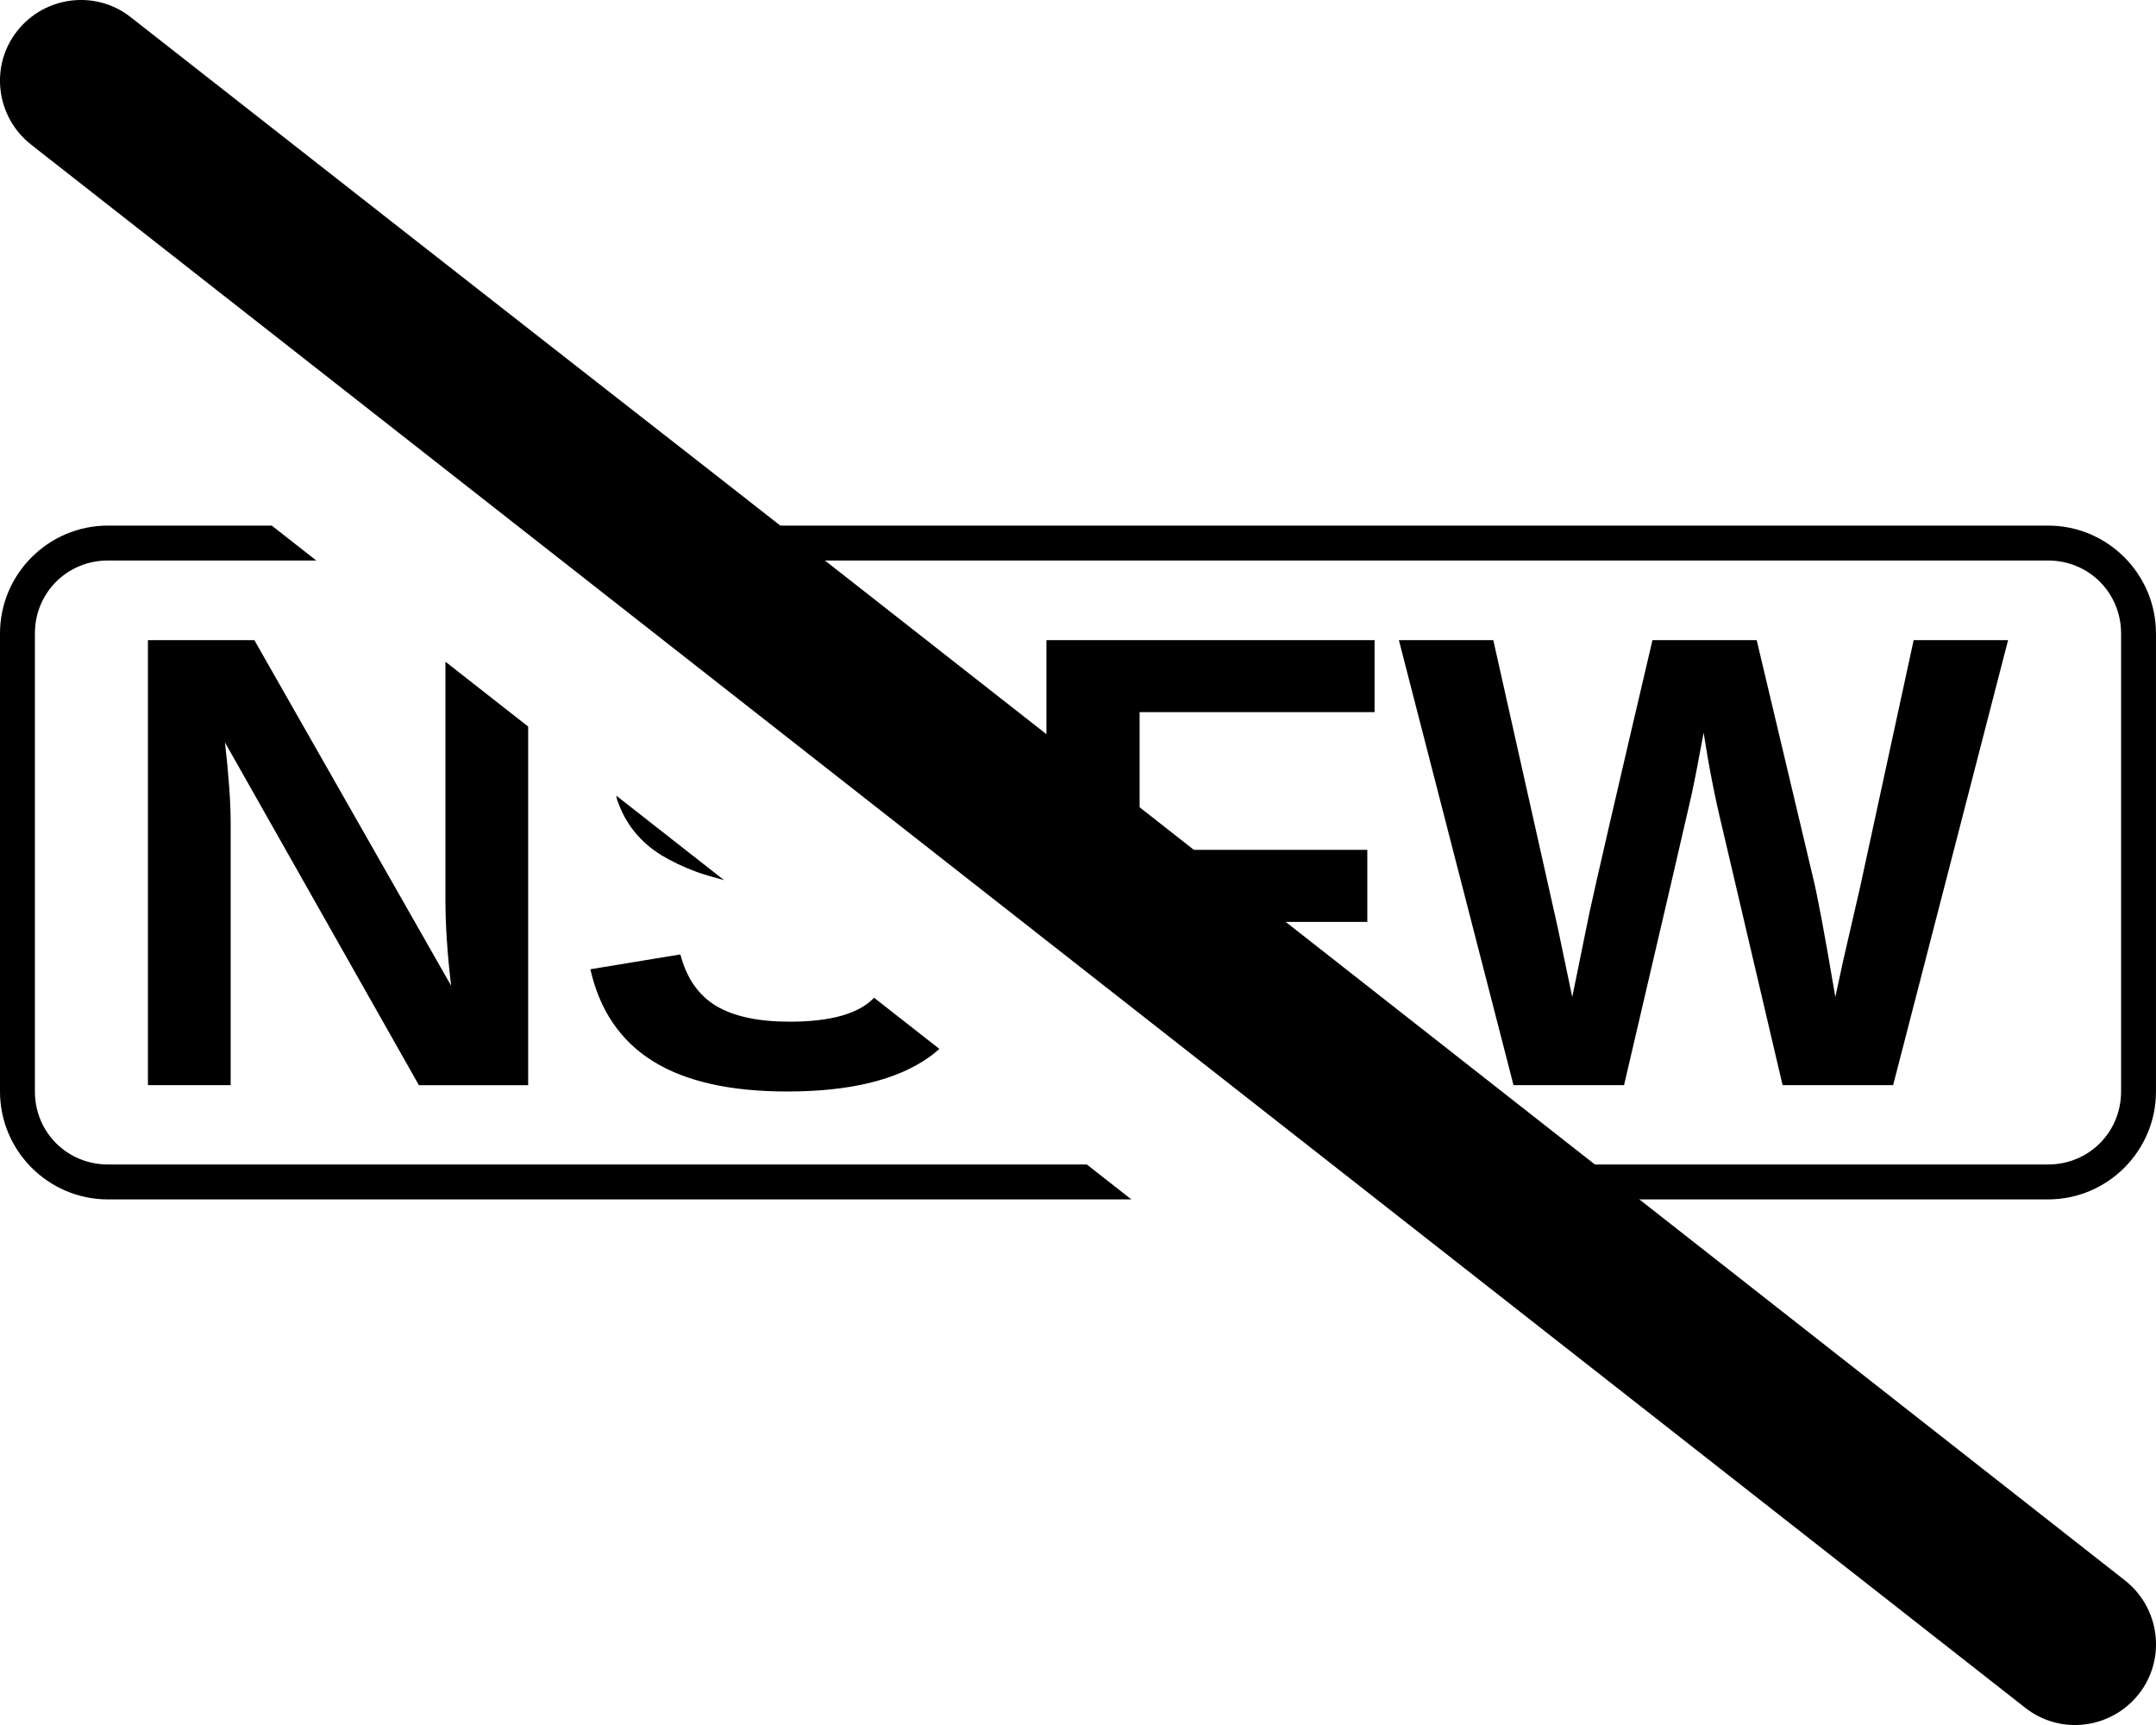
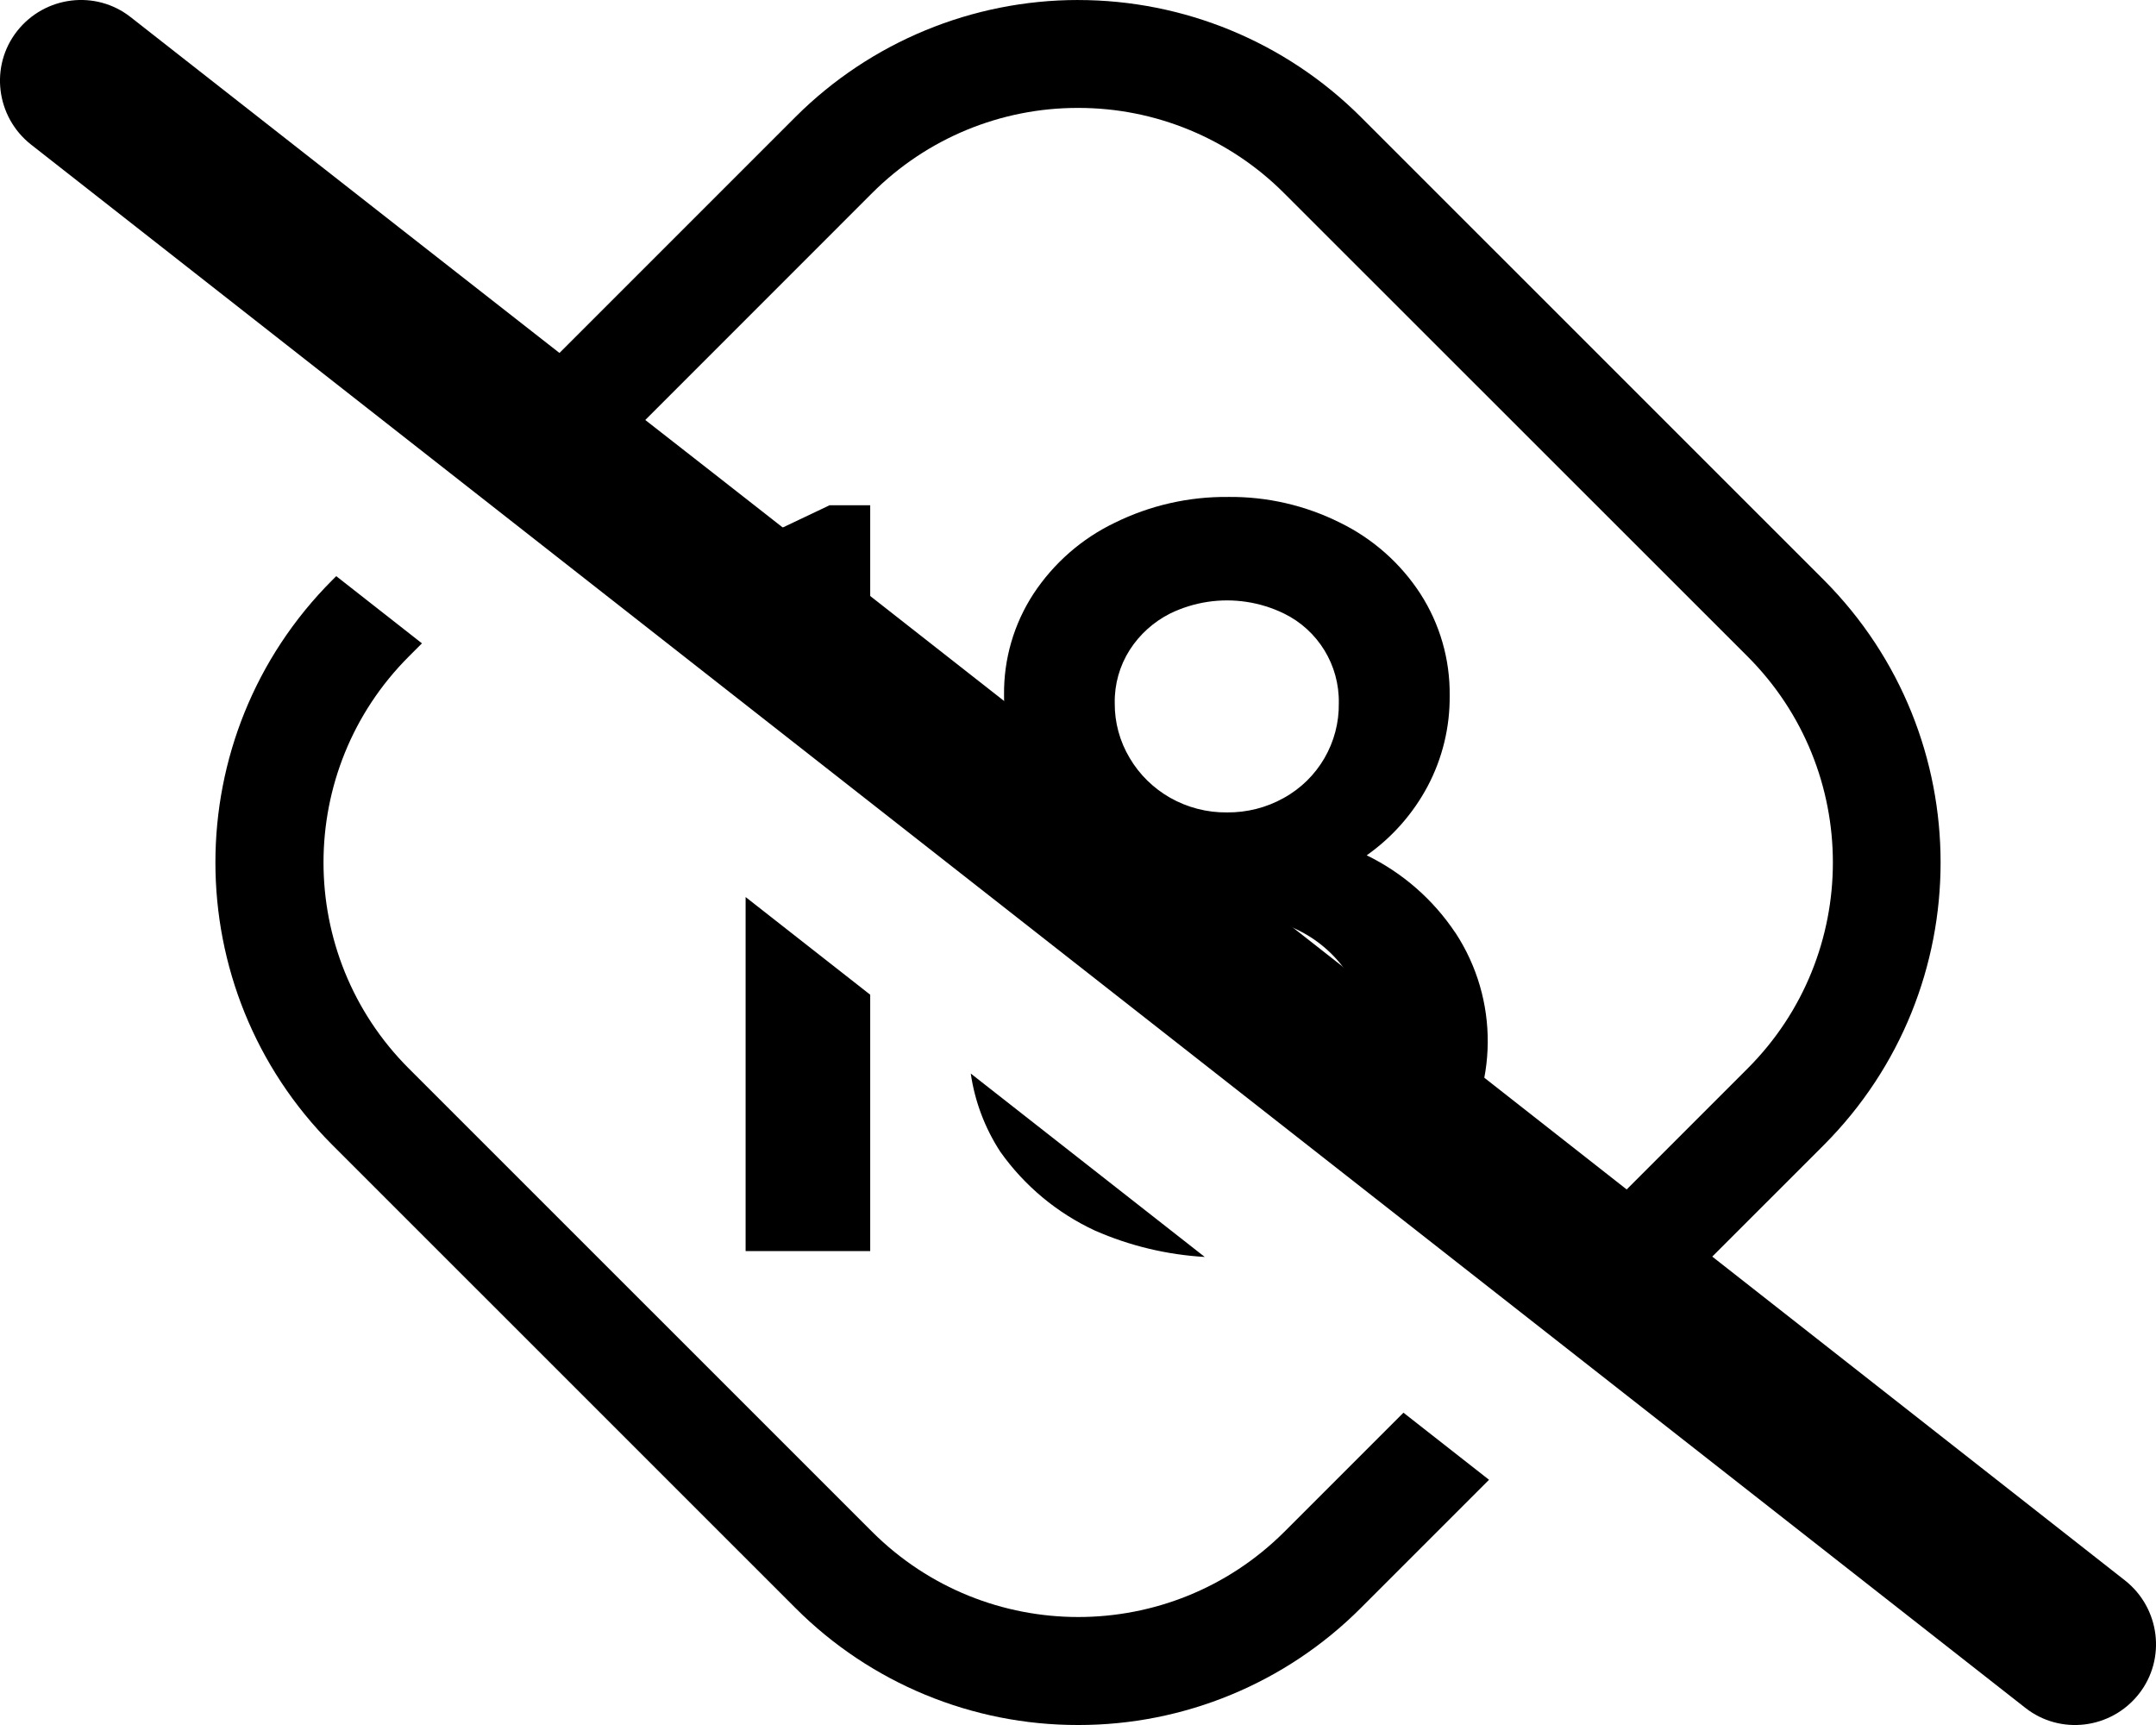
- <svg xmlns="http://www.w3.org/2000/svg" version="1.1" viewBox="0 0 640 512" xml:space="preserve">
-   <path d="m234.03 188.03c-11.458 0-20.929 1.558-28.75 4.412 4.529 3.545 14.426 11.305 20.096 15.746 2.461-0.336 5.094-0.564 8.092-0.564 7.875 0 13.906 1.438 18.094 4.312 4.25 2.875 7.062 7.156 8.438 12.844l26.812-3.656c-2.375-11.812-7.688-20.281-15.938-25.406-8.188-5.125-20.469-7.688-36.844-7.688zm-190.12 1.969v132.09h24.562v-77.906c0-6-0.562-13.938-1.688-23.812l57.562 101.72h32.438v-106.44l-24.562-19.252v70.379c0 7.75 0.562 16.344 1.688 25.781l-58.406-102.56h-31.594zm266.72 0v85.008c5.976 4.687 21.111 16.563 27.656 21.697v-23.08h67.594v-21.375h-67.594v-40.875h69.75v-21.375h-97.406zm104.62 0 34.031 132.09h32.812c12.375-53 19.031-81.625 19.969-85.875 0.938-4.312 2.156-10.563 3.656-18.75 1.5 9.812 3.344 19.219 5.531 28.219l17.906 76.406h32.812l34.125-132.09h-28.031l-15.938 73.5-4.969 21.562-2.344 10.875c-3.125-18.5-5.344-30.375-6.656-35.625l-16.688-70.312h-30.938c-10.812 46.125-17.062 73.156-18.75 81.094-1.625 7.875-3.312 16.156-5.062 24.844l-4.312-20.625-19.125-85.312h-28.031zm-232.33 46.143c0.117 0.415 0.165 0.893 0.297 1.295 1.25 3.625 2.969 6.781 5.156 9.469s4.844 5 7.969 6.938c3.125 1.875 6.625 3.531 10.5 4.969 1.942 0.689 4.643 1.497 8.092 2.422l-32.014-25.092zm19.047 47.139-26.719 4.406c2.75 12.187 8.938 21.281 18.562 27.281s22.906 9 39.844 9c18.562 0 32.625-3.406 42.188-10.219 1.07-0.764 2.057-1.581 3.008-2.42l-19.383-15.191c-4.48 4.728-12.812 7.111-25.062 7.111-9.312 0-16.594-1.562-21.844-4.688-5.25-3.188-8.781-8.281-10.594-15.281z" style="stroke-linecap:square;stroke-linejoin:round;stroke-miterlimit:3" />
-   <path d="m32.033 156c-17.657 0-32.033 14.376-32.033 32.033v135.93c0 17.657 14.376 32.033 32.033 32.033h303.81l-13.225-10.365h-290.59c-12.094 0-21.668-9.574-21.668-21.668v-135.93c0-12.094 9.574-21.668 21.668-21.668h61.863l-13.225-10.365h-48.639zm126.71 0c2.374 1.855 10.573 8.278 13.244 10.365h435.98c12.094 0 21.668 9.574 21.668 21.668v135.93c0 12.094-9.574 21.668-21.668 21.668h-207.39c4.153 3.257 8.785 6.891 13.215 10.365h194.17c17.657 0 32.033-14.376 32.033-32.033v-135.93c0-17.657-14.376-32.033-32.033-32.033h-449.22z" style="-inkscape-stroke:none;color:#000000;stroke-linecap:square;stroke-linejoin:round;stroke-miterlimit:3" />
-   <path d="m38.8 5.1c-10.4-8.2-25.5-6.3-33.7 4.1s-6.3 25.5 4.1 33.7l592 464c10.4 8.2 25.5 6.3 33.7-4.1s6.3-25.5-4.1-33.7c-601.7-472.17-317.2-248.63-592-464z" />
+ <svg xmlns="http://www.w3.org/2000/svg" id="svg2352" version="1.1" viewBox="0 0 640 512" xml:space="preserve">
+   <path id="path21" d="m320.04 0a118.78 118.78 0 0 0-83.84 34.643l-102.09 102.08c4.328 3.378 20.867 16.335 25.457 19.92l99.295-99.312a86.173 86.173 0 0 1 61.156-25.299 86.224 86.224 0 0 1 61.182 25.324l137.56 137.49a86.506 86.506 0 0 1 0 122.31l-67.908 67.908c10.124 7.942 14.078 11.04 25.404 19.926l65.162-65.15a118.78 118.78 0 0 0 0-167.68l-137.54-137.51a118.78 118.78 0 0 0-83.84-34.643zm44.521 147.5c-11.662-0.128-23.222 2.512-33.705 7.689-9.765 4.691-18.071 11.97-24.043 21.018a53.826 53.826 0 0 0-8.766 30.117 56.645 56.645 0 0 0 6.588 26.861 60.798 60.798 0 0 0 18.096 20.891c-7.551 3.693-14.247 8.785-19.885 14.908 4.75 3.723 20.04 15.721 25.529 20.023a38.447 38.447 0 0 1 14.604-12.762c6.638-3.306 13.995-4.972 21.428-4.869a45.521 45.521 0 0 1 21.275 4.869 37.627 37.627 0 0 1 14.609 13.072 32.475 32.475 0 0 1 5.254 17.941c0.051 6.434-1.845 12.765-5.484 18.07-3.016 4.442-6.996 8.086-11.568 10.828 8.082 6.338 18.073 14.172 27.318 21.424a69.205 69.205 0 0 0 15.699-15.643 58.644 58.644 0 0 0 0.512-65.104h-0.025c-6.562-9.842-15.66-17.787-26.297-22.965a58.952 58.952 0 0 0 18.096-20.506 56.389 56.389 0 0 0 6.535-26.912c0.128-10.714-2.897-21.224-8.715-30.246-5.87-9.022-14.071-16.276-23.734-21.018-10.329-5.178-21.761-7.818-33.32-7.689zm-118.29 2.461-59.283 28.156c2.6 2.034 24.318 19.077 27.342 21.443l7.002-3.334v8.826c4.26 3.334 31.687 24.857 36.986 29.008v-84.1zm-146.46 21.045-1.152 1.152a118.6 118.6 0 0 0 0 167.68l137.54 137.51a118.31 118.31 0 0 0 83.814 34.654h0.051a118.29 118.29 0 0 0 83.814-34.654l38.137-38.131-25.408-19.914-35.361 35.361a86.634 86.634 0 0 1-122.34 0l-137.54-137.51a86.48 86.48 0 0 1 0-122.31l3.891-3.891zm258.62 7.641a38.626 38.626 0 0 1 22.715 3.457 29.015 29.015 0 0 1 16.275 26.578 31.603 31.603 0 0 1-16.354 28.17c-5.126 2.871-10.917 4.333-16.812 4.281-5.921 0.077-11.766-1.435-16.918-4.357-4.947-2.819-9.098-6.87-11.994-11.791-2.948-4.921-4.487-10.561-4.436-16.303a28.451 28.451 0 0 1 4.436-15.762 30.604 30.604 0 0 1 11.994-10.816 38.626 38.626 0 0 1 11.094-3.457zm-137.1 87.604v105.09h36.986v-76.1zm66.836 52.385a57.747 57.747 0 0 0 8.777 23.229 71.101 71.101 0 0 0 28.117 23.4 94.81 94.81 0 0 0 32.564 7.812z" stroke-width="25.631" />
+   <path id="path23" d="m38.8 5.1c-10.4-8.2-25.5-6.3-33.7 4.1s-6.3 25.5 4.1 33.7l592 464c10.4 8.2 25.5 6.3 33.7-4.1s6.3-25.5-4.1-33.7c-601.7-472.17-317.2-248.63-592-464z" />
</svg>
